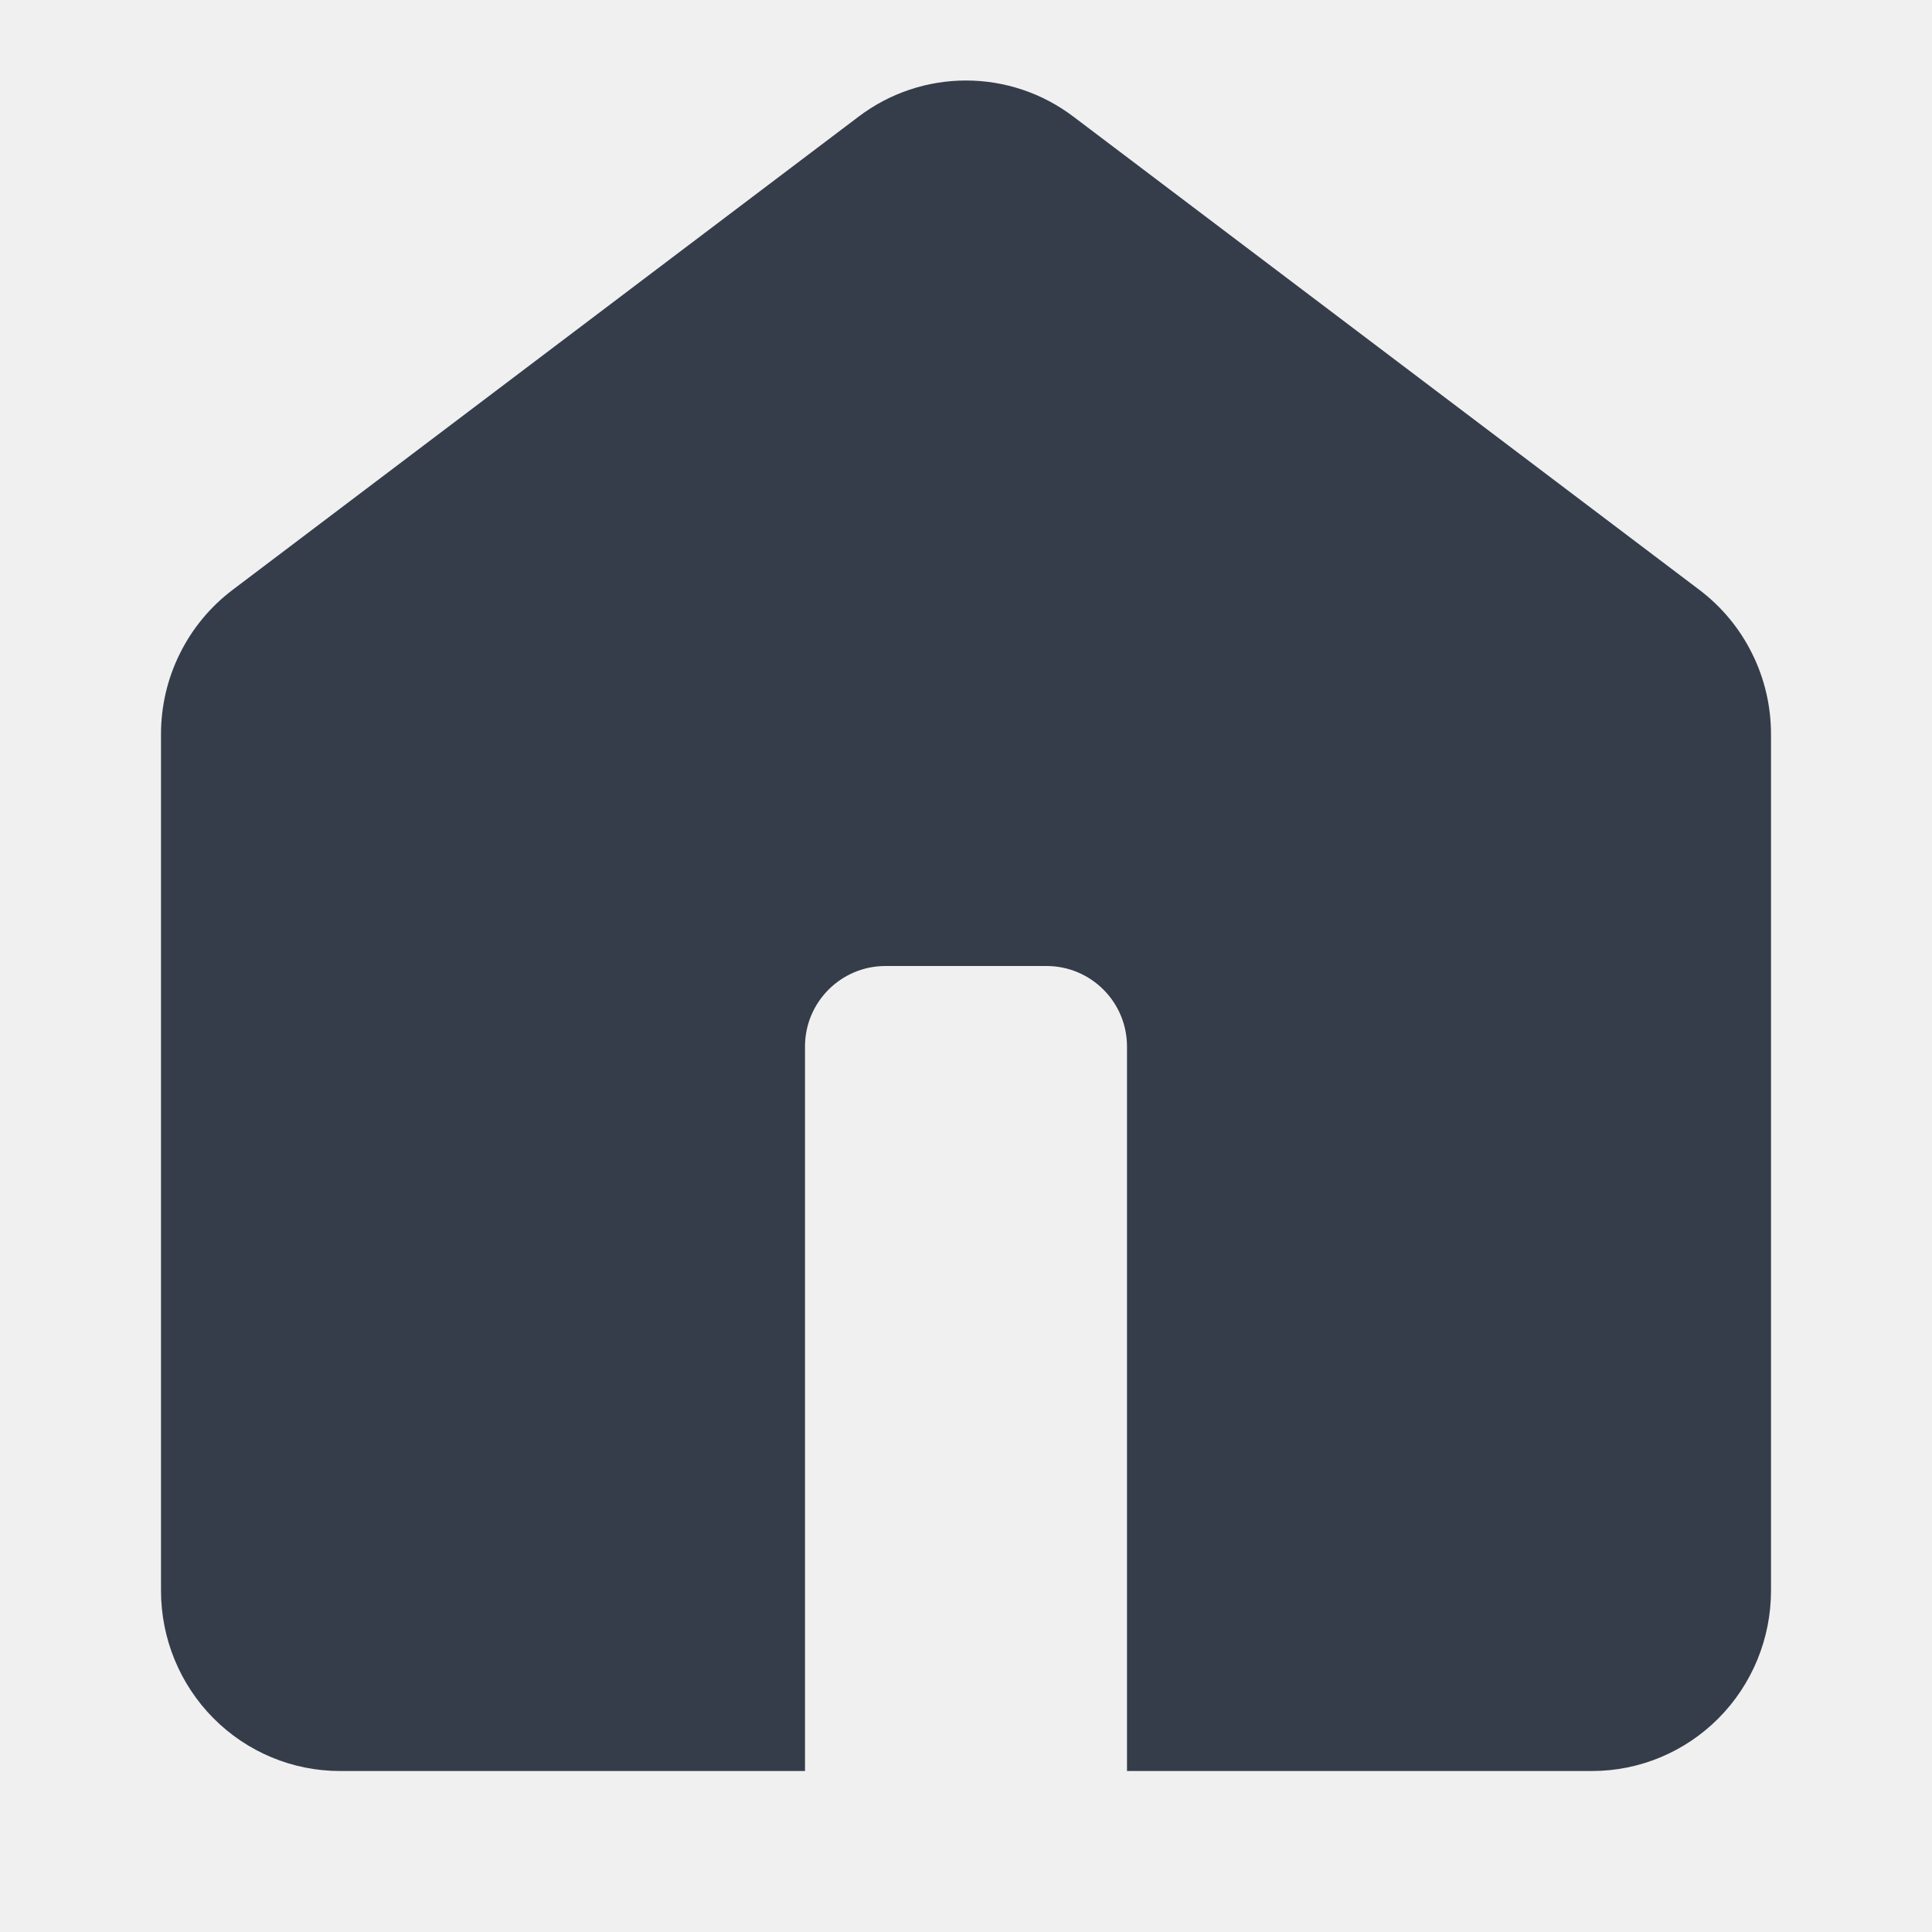
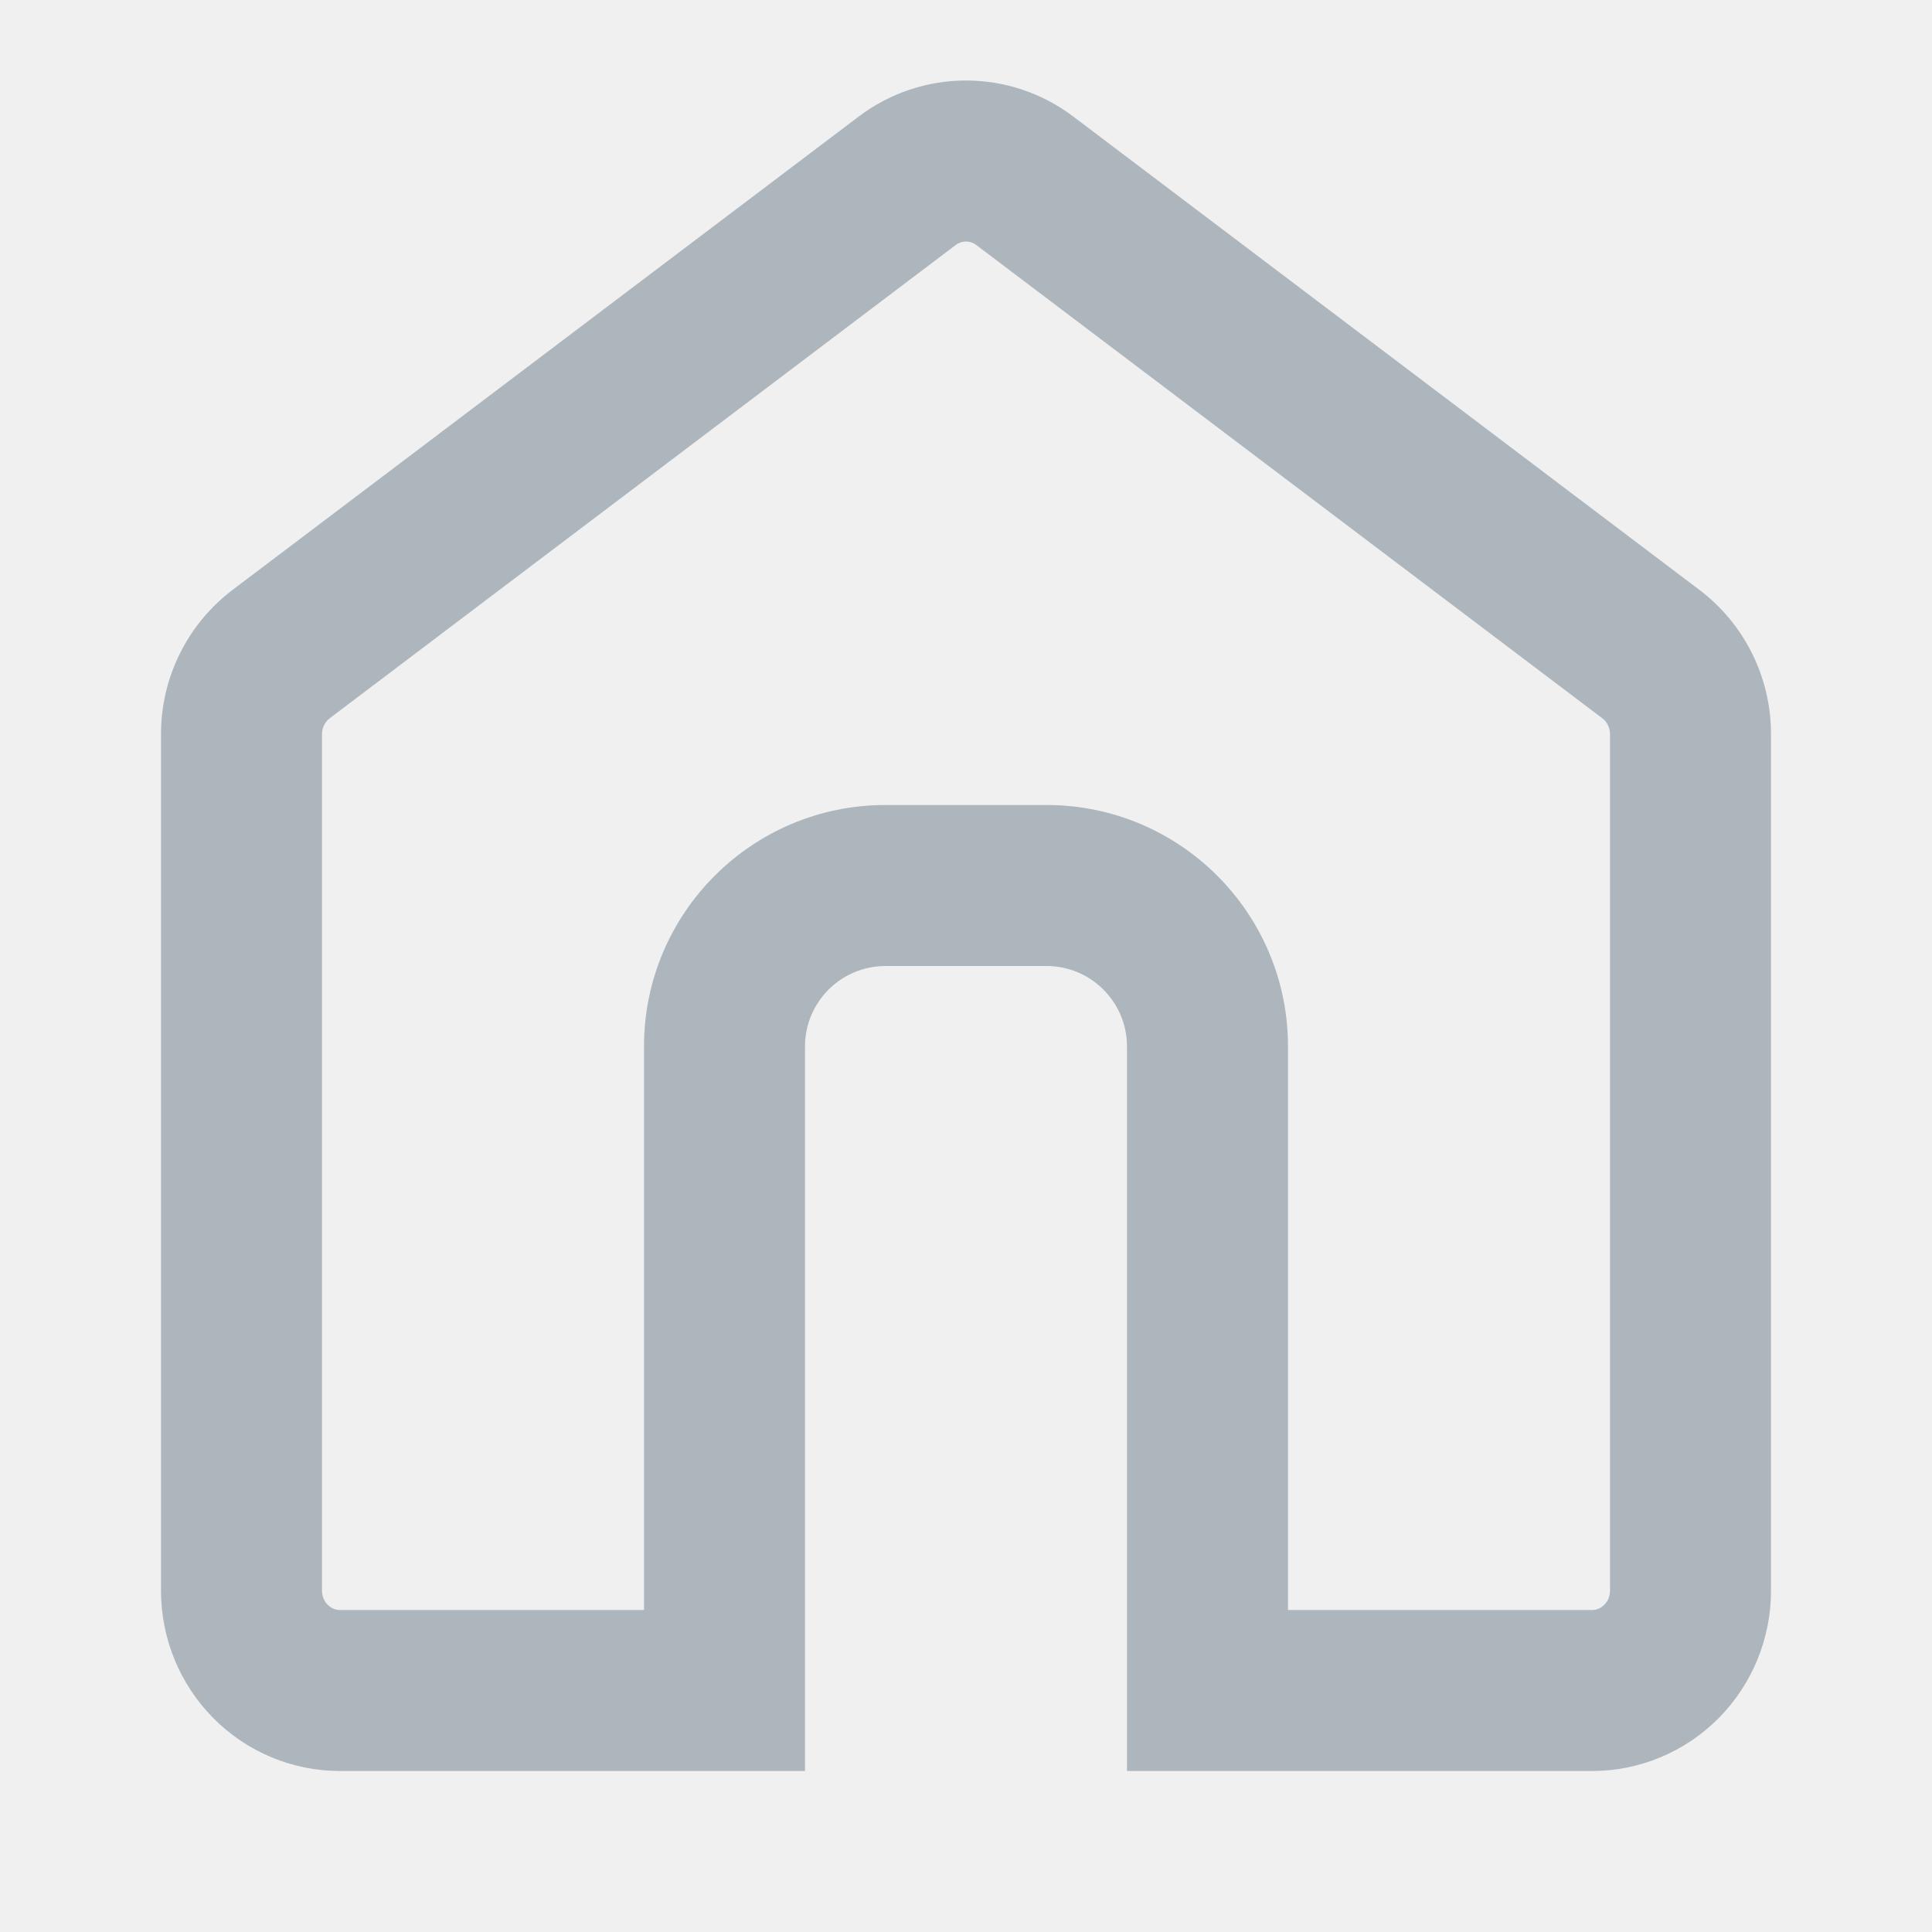
<svg xmlns="http://www.w3.org/2000/svg" width="24" height="24" viewBox="0 0 24 24" fill="none">
-   <path fill-rule="evenodd" clip-rule="evenodd" d="M12 1C11.519 1 11.051 1.157 10.667 1.448L2.889 7.328C2.613 7.537 2.389 7.807 2.235 8.118C2.08 8.429 2 8.772 2 9.12V19.76C2 20.354 2.234 20.924 2.651 21.344C3.068 21.764 3.633 22 4.222 22H10V13C10 12.448 10.448 12 11 12H13C13.552 12 14 12.448 14 13V22H19.778C20.367 22 20.932 21.764 21.349 21.344C21.766 20.924 22 20.354 22 19.76V9.12C22 8.772 21.92 8.429 21.765 8.118C21.611 7.807 21.387 7.537 21.111 7.328L13.333 1.448C12.949 1.157 12.481 1 12 1Z" fill="#353D4A" />
+   <mask id="path-1-inside-1_1_257" fill="white">
+     <path fill-rule="evenodd" clip-rule="evenodd" d="M12 1C11.519 1 11.051 1.157 10.667 1.448L2.889 7.328C2.613 7.537 2.389 7.807 2.235 8.118C2.08 8.429 2 8.772 2 9.12V19.76C2 20.354 2.234 20.924 2.651 21.344C3.068 21.764 3.633 22 4.222 22H10V13C10 12.448 10.448 12 11 12H13C13.552 12 14 12.448 14 13V22H19.778C20.367 22 20.932 21.764 21.349 21.344C21.766 20.924 22 20.354 22 19.76V9.12C22 8.772 21.92 8.429 21.765 8.118C21.611 7.807 21.387 7.537 21.111 7.328L13.333 1.448C12.949 1.157 12.481 1 12 1Z" />
+   </mask>
+   <path d="M10.667 1.448L9.461 -0.147L9.461 -0.147L10.667 1.448ZM2.889 7.328L1.683 5.733L1.683 5.733L2.889 7.328ZM2.235 8.118L4.026 9.007L2.235 8.118ZM2.651 21.344L1.231 22.753L1.231 22.753L2.651 21.344ZM10 22V24H12V22H10ZM14 22H12V24H14V22ZM21.349 21.344L22.769 22.753L22.769 22.753L21.349 21.344ZM21.765 8.118L19.974 9.007L19.974 9.007L21.765 8.118ZM21.111 7.328L22.317 5.733V5.733L21.111 7.328ZM13.333 1.448L14.54 -0.147L14.54 -0.147L13.333 1.448ZM11.873 3.043C11.911 3.014 11.956 3 12 3V-1C11.082 -1 10.191 -0.7 9.461 -0.147L11.873 3.043ZM4.095 8.923L11.873 3.043L9.461 -0.147L1.683 5.733L4.095 8.923ZM4.026 9.007C4.043 8.973 4.067 8.944 4.095 8.923L1.683 5.733C1.159 6.129 0.734 6.642 0.443 7.23L4.026 9.007ZM4 9.12C4 9.08 4.009 9.041 4.026 9.007L0.443 7.23C0.151 7.817 0 8.464 0 9.12H4ZM4 19.76V9.12H0V19.76H4ZM4.071 19.935C4.027 19.892 4 19.829 4 19.76H0C0 20.879 0.441 21.956 1.231 22.753L4.071 19.935ZM4.222 20C4.168 20 4.114 19.979 4.071 19.935L1.231 22.753C2.022 23.549 3.097 24 4.222 24V20ZM10 20H4.222V24H10V20ZM12 22V13H8V22H12ZM12 13C12 13.552 11.552 14 11 14V10C9.343 10 8 11.343 8 13H12ZM11 14H13V10H11V14ZM13 14C12.448 14 12 13.552 12 13H16C16 11.343 14.657 10 13 10V14ZM12 13V22H16V13H12ZM19.778 20H14V24H19.778V20ZM19.929 19.935C19.886 19.979 19.831 20 19.778 20V24C20.903 24 21.978 23.549 22.769 22.753L19.929 19.935ZM20 19.76C20 19.829 19.973 19.892 19.929 19.935L22.769 22.753C23.559 21.956 24 20.879 24 19.76H20ZM20 9.12V19.76H24V9.12H20ZM19.974 9.007C19.991 9.041 20 9.08 20 9.12H24C24 8.464 23.849 7.817 23.557 7.229L19.974 9.007ZM19.905 8.923C19.933 8.944 19.957 8.973 19.974 9.007L23.557 7.23C23.265 6.642 22.841 6.129 22.317 5.733L19.905 8.923ZM12.127 3.043L19.905 8.923L22.317 5.733L14.54 -0.147L12.127 3.043ZM12 3C12.044 3 12.089 3.014 12.127 3.043L14.54 -0.147C13.809 -0.7 12.918 -1 12 -1V3Z" fill="#ADB5BD" mask="url(#path-1-inside-1_1_257)" />
</svg>
